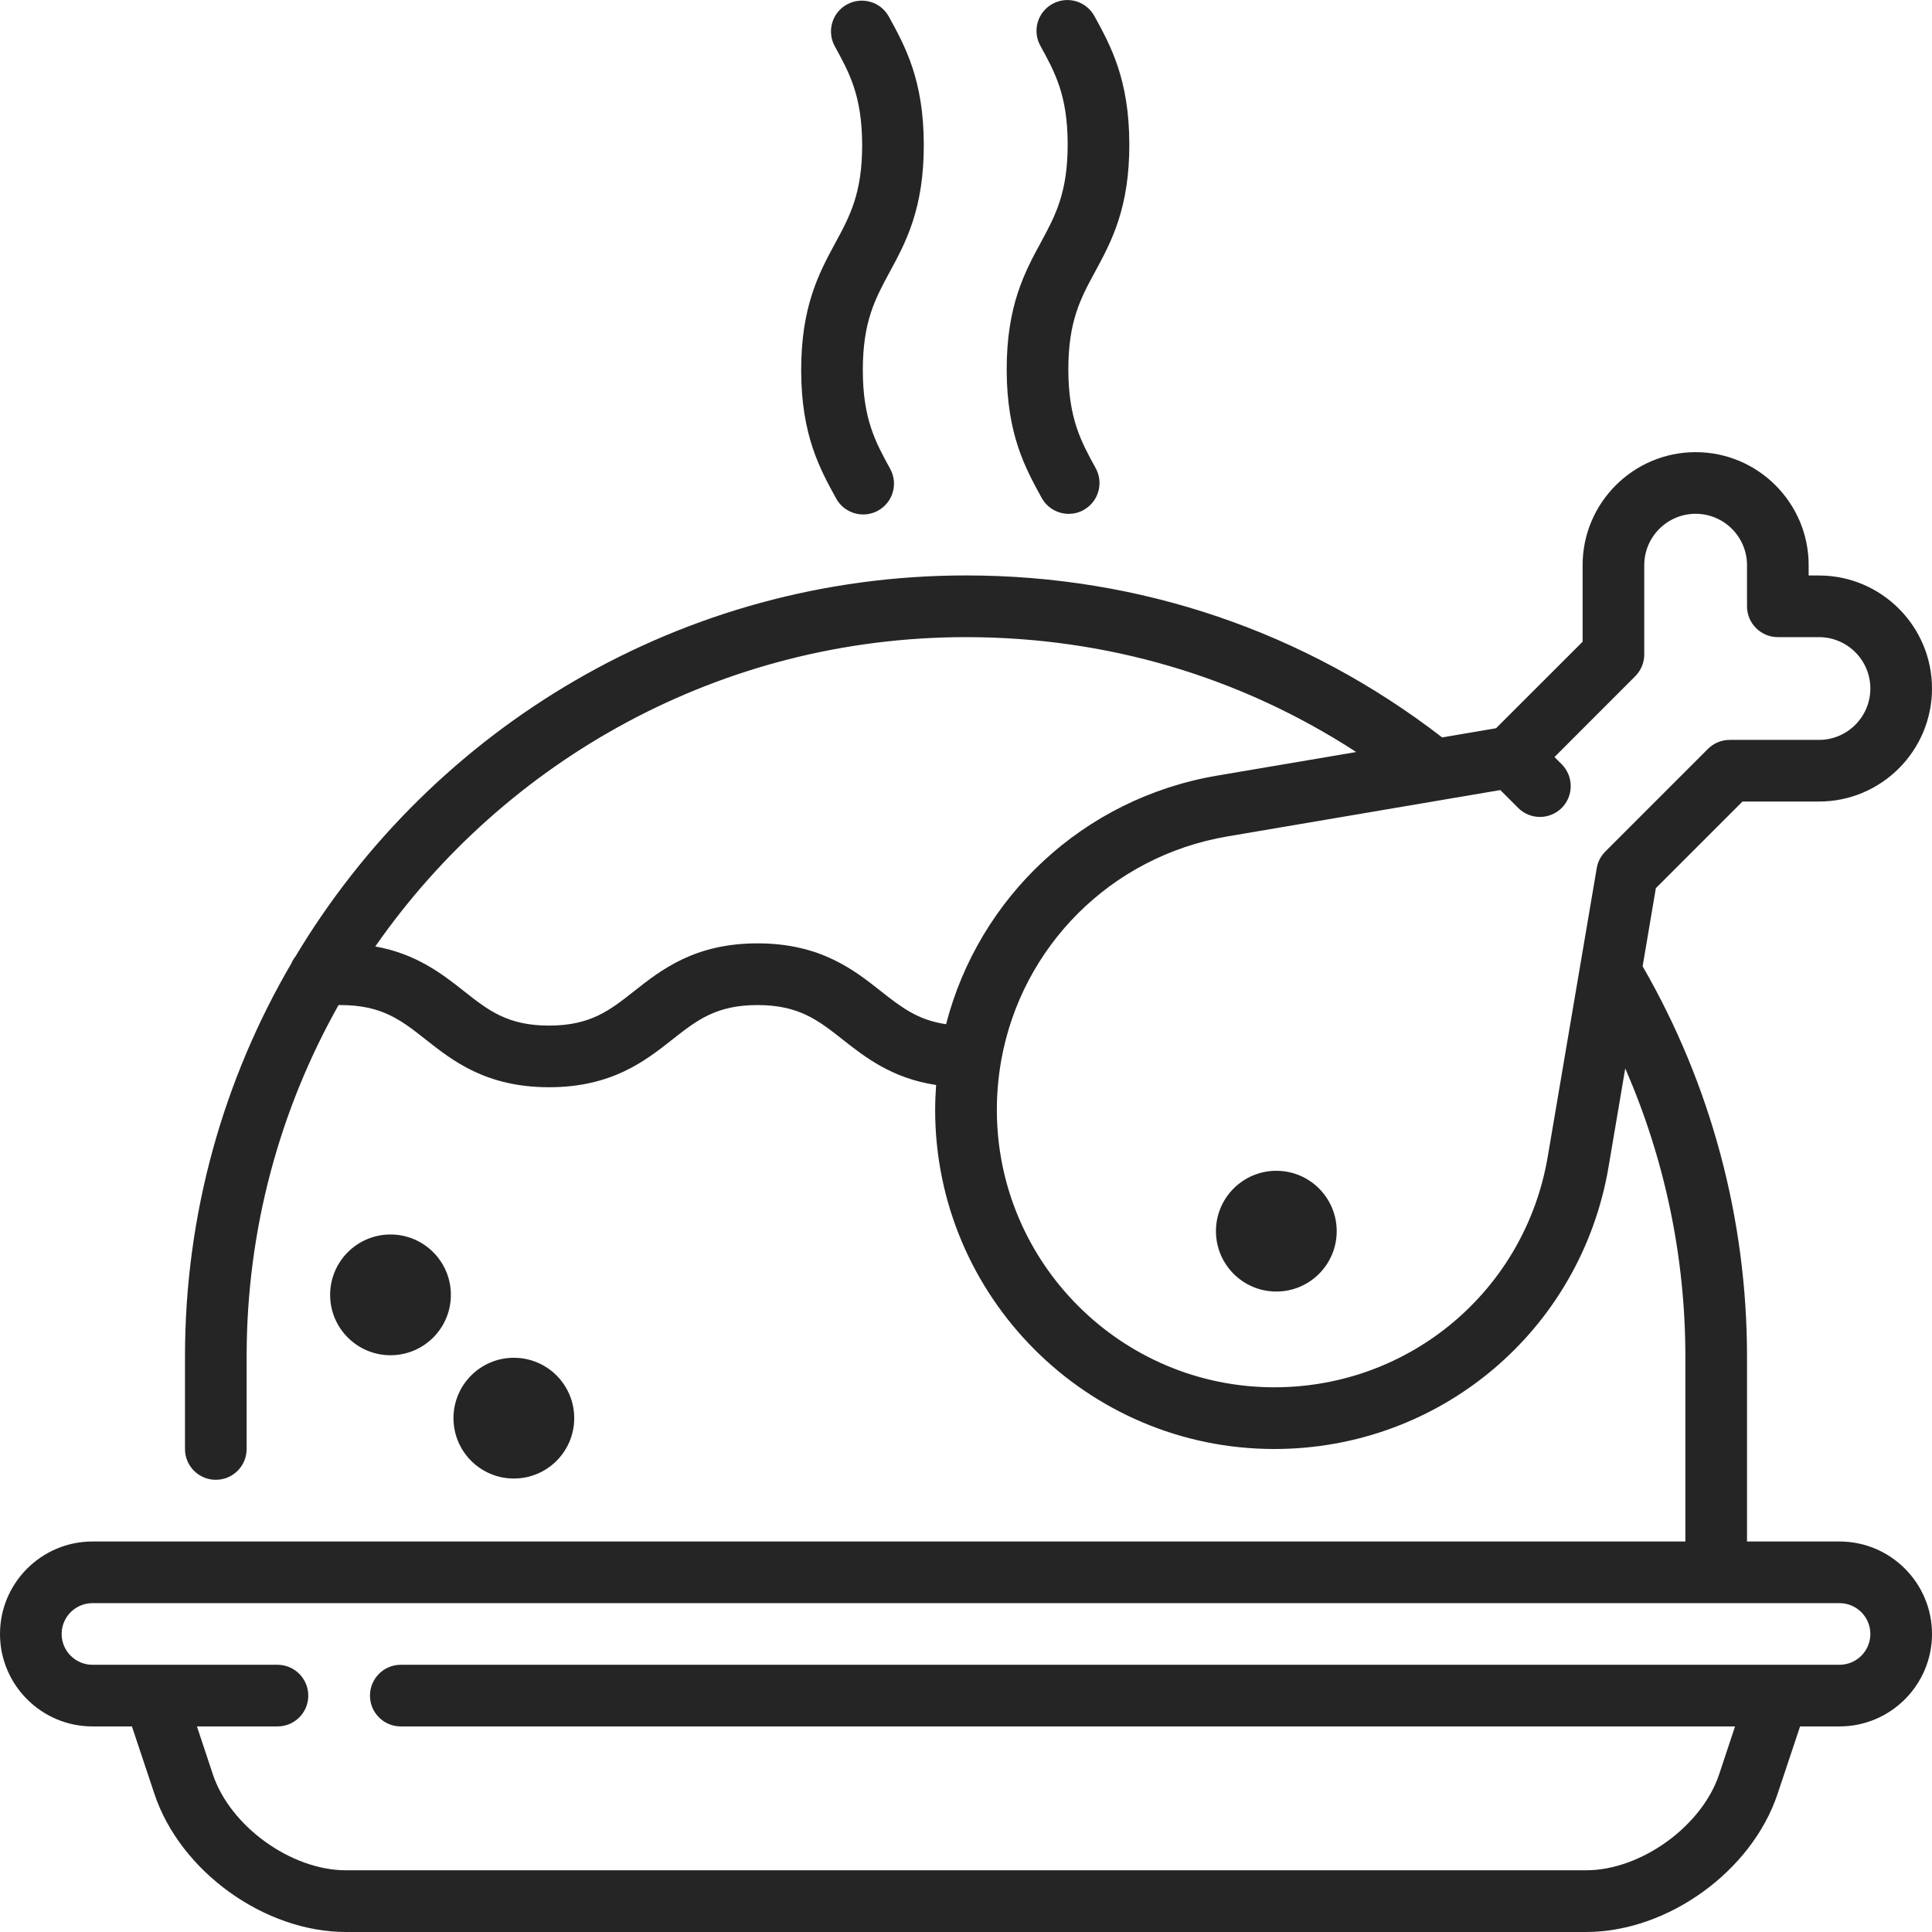
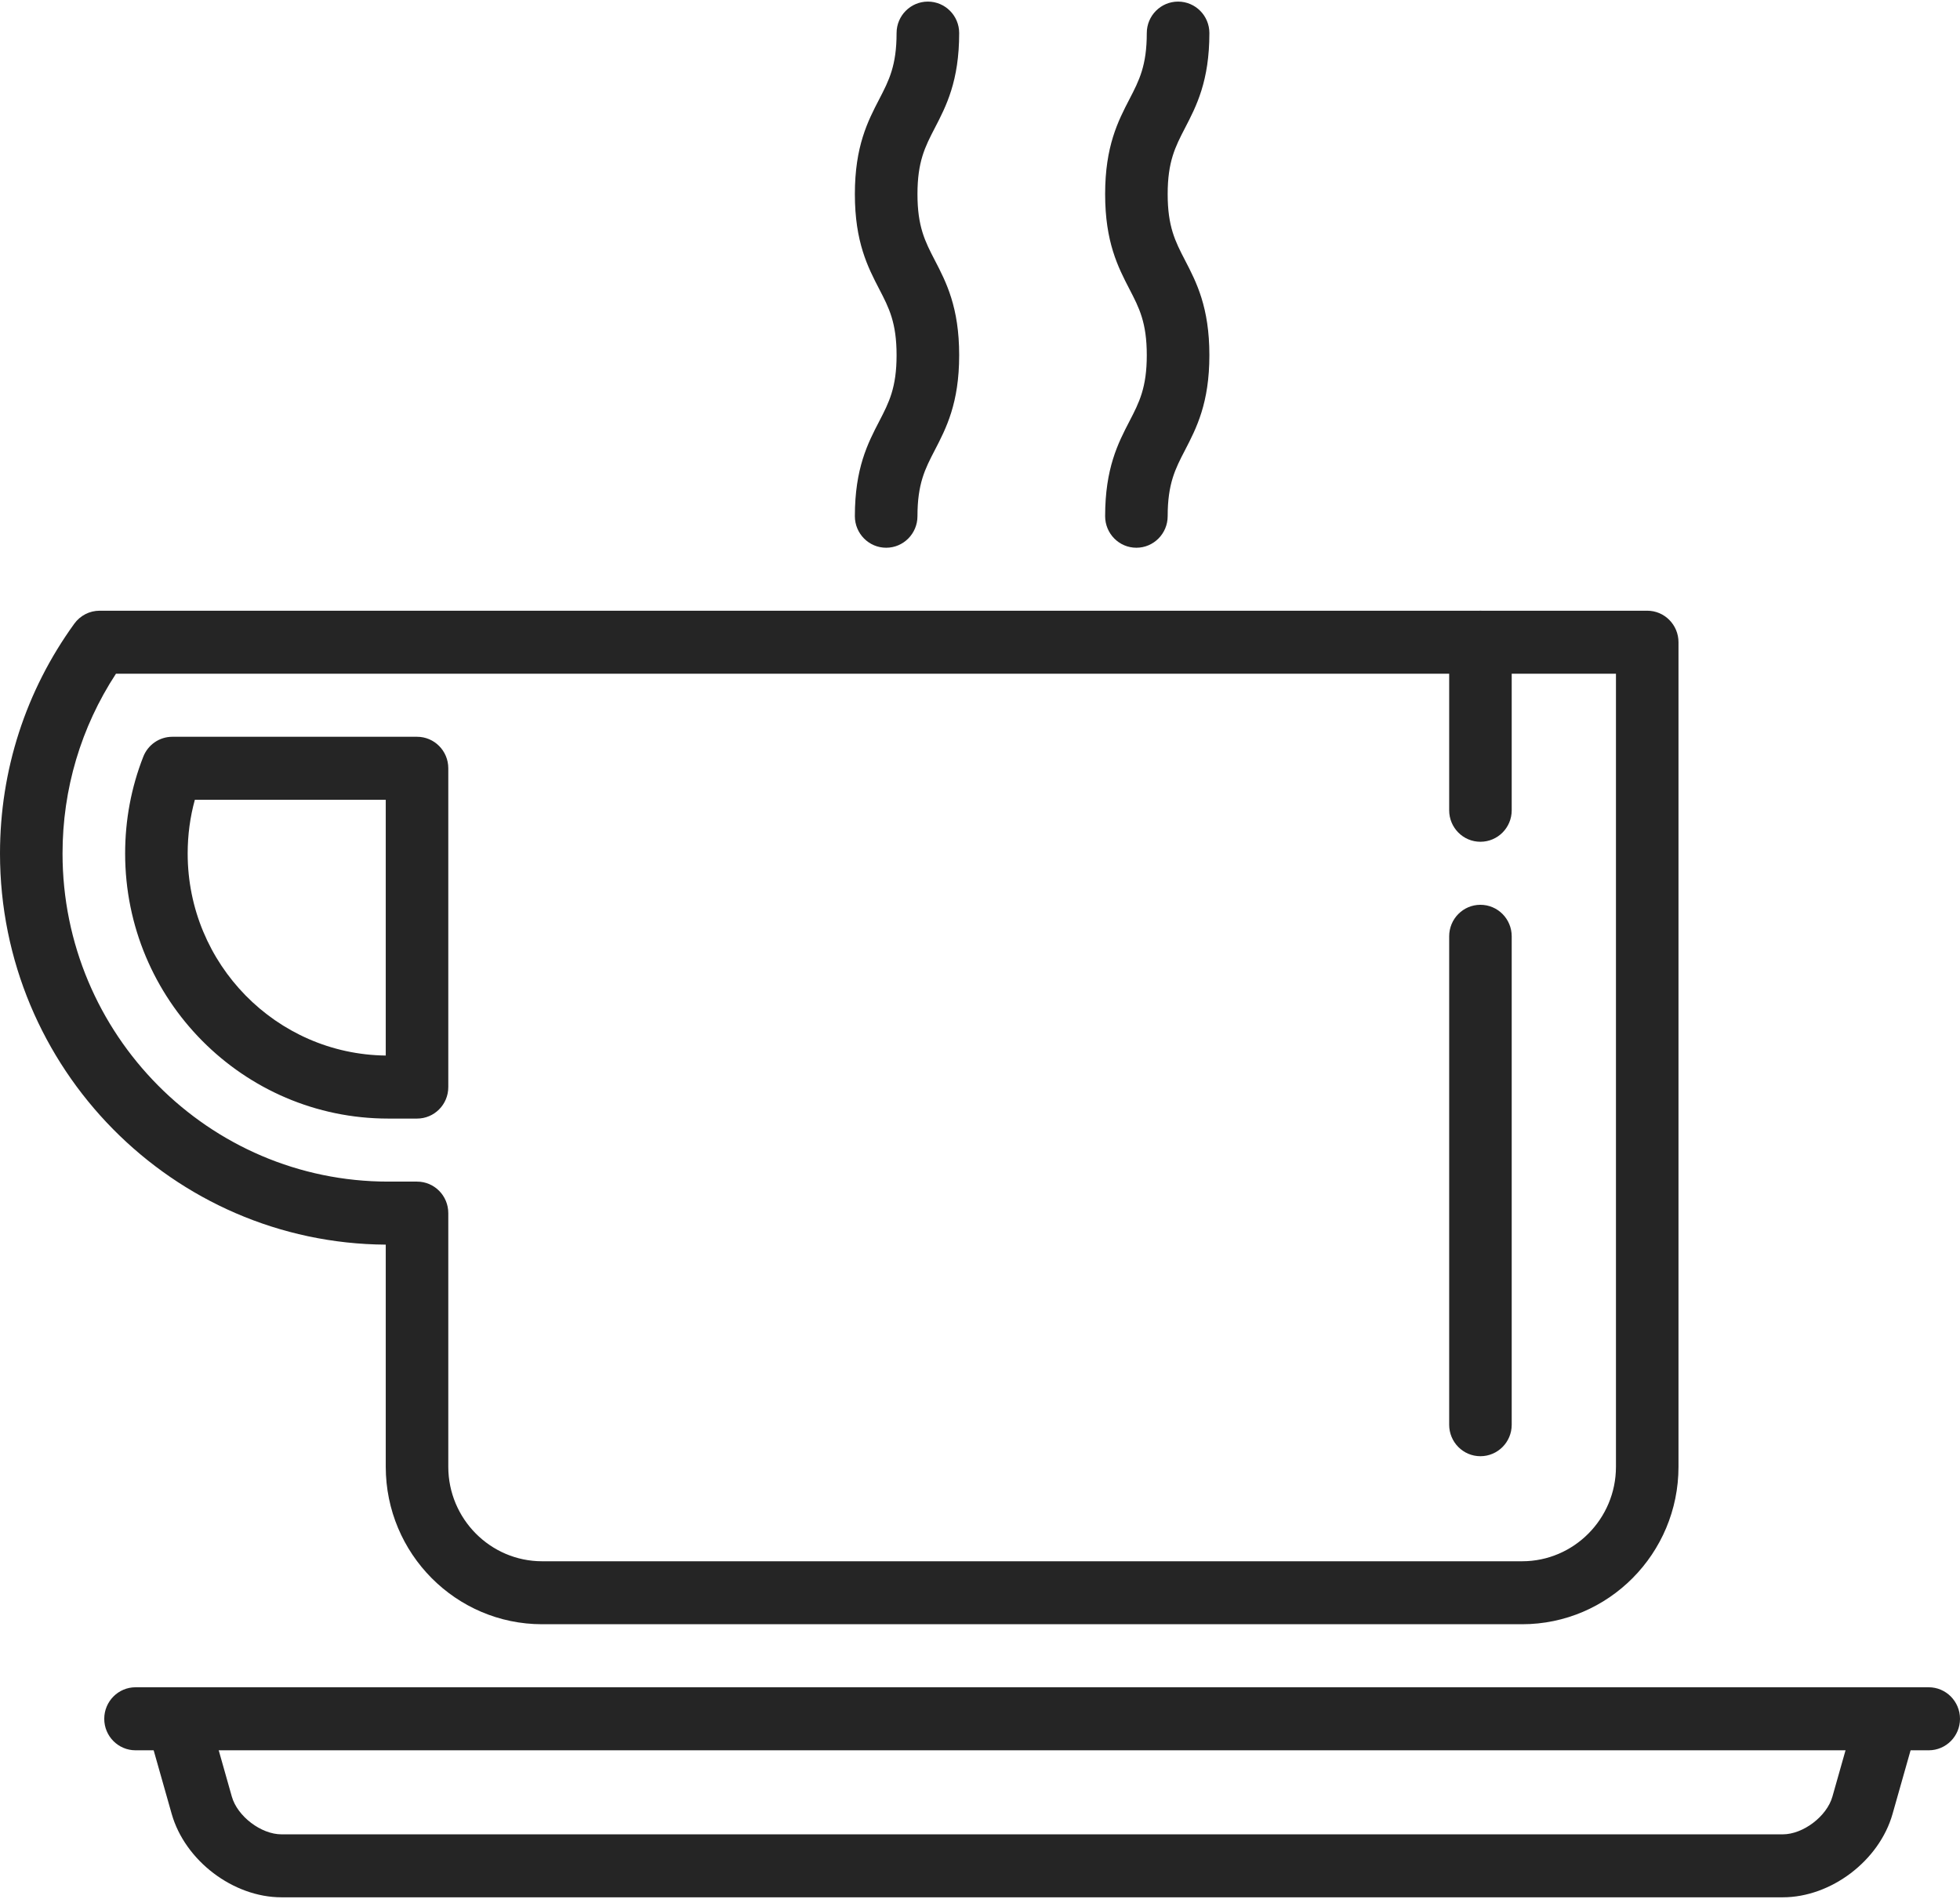
- <svg xmlns="http://www.w3.org/2000/svg" width="32px" height="32px" viewBox="0 0 32 32" version="1.1">
+ <svg xmlns="http://www.w3.org/2000/svg" width="32px" height="31px" viewBox="0 0 32 31" version="1.1">
  <defs />
-   <g id="EMS" stroke="none" stroke-width="1" fill="none" fill-rule="evenodd" transform="translate(-856, -139)">
+   <g id="EMS" stroke="none" stroke-width="1" fill="none" fill-rule="evenodd" transform="translate(-664, -140)">
    <g id="tab" transform="translate(261, 123)" fill="#252525" fill-rule="nonzero">
-       <g id="icon-lunch-break" transform="translate(595, 16)">
-         <path d="M17.695,6.128 C17.693,5.322 17.899,4.941 18.139,4.499 C18.406,4.006 18.709,3.447 18.705,2.38 C18.702,1.314 18.396,0.757 18.126,0.265 C17.99,0.018 17.68,-0.072 17.433,0.064 C17.185,0.199 17.095,0.51 17.231,0.757 C17.473,1.197 17.682,1.577 17.684,2.383 C17.686,3.189 17.48,3.571 17.241,4.013 C16.973,4.506 16.671,5.065 16.674,6.131 C16.677,7.198 16.983,7.755 17.253,8.246 C17.346,8.415 17.521,8.511 17.701,8.511 C17.784,8.511 17.869,8.491 17.946,8.448 C18.194,8.312 18.284,8.002 18.148,7.754 C17.906,7.314 17.698,6.934 17.695,6.128 Z" id="Shape" />
-         <path d="M14.291,6.138 C14.289,5.332 14.495,4.951 14.734,4.509 C15.002,4.016 15.304,3.457 15.301,2.39 C15.298,1.324 14.992,0.767 14.722,0.275 C14.586,0.028 14.276,-0.062 14.028,0.074 C13.781,0.209 13.691,0.52 13.827,0.767 C14.069,1.207 14.277,1.588 14.28,2.393 C14.282,3.199 14.076,3.581 13.836,4.023 C13.569,4.516 13.267,5.075 13.27,6.141 C13.273,7.208 13.579,7.765 13.849,8.256 C13.942,8.425 14.117,8.521 14.297,8.521 C14.38,8.521 14.464,8.501 14.542,8.458 C14.79,8.322 14.88,8.012 14.744,7.765 C14.502,7.324 14.293,6.944 14.291,6.138 Z" id="Shape" />
-         <circle id="Oval" cx="6.468" cy="21.447" r="1" />
-         <circle id="Oval" cx="8.511" cy="23.489" r="1" />
-         <path d="M30.468,25.532 L28.936,25.532 L28.936,22.468 C28.936,20.193 28.338,17.963 27.207,16.005 L27.426,14.711 L28.861,13.276 L30.128,13.276 C31.16,13.276 32,12.436 32,11.404 C32,10.372 31.16,9.532 30.128,9.532 L29.957,9.532 L29.957,9.361 C29.957,8.329 29.117,7.489 28.085,7.489 C27.053,7.489 26.213,8.329 26.213,9.361 L26.213,10.629 L24.779,12.062 L23.887,12.214 C21.611,10.458 18.889,9.531 16,9.531 C11.288,9.531 7.157,12.064 4.895,15.84 C4.867,15.875 4.844,15.914 4.826,15.956 C3.707,17.87 3.064,20.095 3.064,22.468 L3.064,24 C3.064,24.282 3.292,24.51 3.575,24.51 C3.857,24.51 4.085,24.282 4.085,24 L4.085,22.468 C4.085,20.355 4.638,18.37 5.607,16.648 C5.618,16.647 5.629,16.647 5.641,16.647 C6.327,16.647 6.647,16.899 7.051,17.218 C7.498,17.57 8.053,18.008 9.094,18.008 C10.134,18.008 10.69,17.57 11.136,17.218 C11.541,16.899 11.861,16.647 12.547,16.647 C13.233,16.647 13.552,16.899 13.957,17.218 C14.327,17.509 14.772,17.86 15.505,17.971 C15.496,18.107 15.489,18.244 15.489,18.383 C15.489,21.48 18.009,24 21.106,24 C23.856,24 26.184,22.034 26.643,19.326 L26.919,17.697 C27.573,19.194 27.915,20.818 27.915,22.468 L27.915,25.532 L1.532,25.532 C0.687,25.532 0,26.219 0,27.064 C0,27.908 0.687,28.595 1.532,28.595 L2.185,28.595 L2.558,29.713 C2.985,30.995 4.379,32 5.73,32 L26.269,32 C27.621,32 29.015,30.995 29.442,29.713 L29.815,28.595 L30.468,28.595 C31.313,28.595 32,27.908 32,27.064 C32,26.219 31.313,25.532 30.468,25.532 Z M14.589,16.416 C14.143,16.064 13.587,15.625 12.547,15.625 C11.506,15.625 10.951,16.064 10.504,16.416 C10.1,16.735 9.78,16.987 9.094,16.987 C8.408,16.987 8.088,16.735 7.684,16.416 C7.328,16.135 6.901,15.8 6.216,15.676 C8.371,12.582 11.953,10.553 16,10.553 C18.33,10.553 20.542,11.207 22.463,12.456 L20.163,12.846 C17.937,13.223 16.213,14.864 15.67,16.964 C15.199,16.896 14.923,16.679 14.589,16.416 Z M26.589,14.104 C26.514,14.179 26.464,14.275 26.447,14.379 L25.636,19.155 C25.261,21.371 23.356,22.978 21.106,22.978 C18.572,22.978 16.511,20.917 16.511,18.383 C16.511,18.114 16.534,17.852 16.578,17.595 C16.58,17.585 16.581,17.575 16.583,17.565 C16.918,15.685 18.393,14.182 20.334,13.853 L24.85,13.086 L25.145,13.381 C25.244,13.481 25.375,13.531 25.506,13.531 C25.637,13.531 25.767,13.481 25.867,13.382 C26.066,13.182 26.066,12.859 25.867,12.659 L25.747,12.539 L27.084,11.201 C27.18,11.105 27.234,10.975 27.234,10.84 L27.234,9.361 C27.234,8.892 27.616,8.51 28.085,8.51 C28.554,8.51 28.936,8.892 28.936,9.361 L28.936,10.042 C28.936,10.324 29.165,10.553 29.447,10.553 L30.128,10.553 C30.597,10.553 30.979,10.935 30.979,11.404 C30.979,11.873 30.597,12.255 30.128,12.255 L28.649,12.255 C28.514,12.255 28.384,12.309 28.288,12.405 L26.589,14.104 Z M30.468,27.574 L29.459,27.574 C29.457,27.574 29.454,27.574 29.452,27.574 L6.638,27.574 C6.356,27.574 6.128,27.803 6.128,28.085 C6.128,28.367 6.356,28.595 6.638,28.595 L28.738,28.595 L28.474,29.39 C28.186,30.251 27.177,30.978 26.269,30.978 L5.731,30.978 C4.823,30.978 3.813,30.251 3.526,29.39 L3.262,28.595 L4.596,28.595 C4.878,28.595 5.106,28.367 5.106,28.085 C5.106,27.803 4.878,27.574 4.596,27.574 L1.532,27.574 C1.25,27.574 1.021,27.345 1.021,27.064 C1.021,26.782 1.25,26.553 1.532,26.553 L30.468,26.553 C30.75,26.553 30.979,26.782 30.979,27.064 C30.979,27.345 30.75,27.574 30.468,27.574 Z" id="Shape" />
-         <circle id="Oval" cx="21.14" cy="20.392" r="1" />
+       <g id="icon-long-break" transform="translate(403, 17)">
+         <path d="M14.468,8.942 C14.186,8.942 13.957,8.711 13.957,8.427 C13.957,7.644 14.169,7.235 14.356,6.875 C14.514,6.57 14.638,6.329 14.638,5.798 C14.638,5.267 14.514,5.026 14.356,4.722 C14.169,4.361 13.957,3.953 13.957,3.169 C13.957,2.386 14.169,1.977 14.356,1.617 C14.514,1.312 14.638,1.071 14.638,0.54 C14.638,0.256 14.867,0.026 15.149,0.026 C15.431,0.026 15.66,0.256 15.66,0.54 C15.66,1.323 15.448,1.732 15.261,2.092 C15.103,2.397 14.979,2.638 14.979,3.169 C14.979,3.7 15.103,3.941 15.261,4.246 C15.448,4.606 15.66,5.015 15.66,5.798 C15.66,6.582 15.448,6.99 15.261,7.351 C15.103,7.655 14.979,7.896 14.979,8.427 C14.979,8.711 14.75,8.942 14.468,8.942 Z" id="Shape" />
+         <path d="M18.553,8.942 C18.271,8.942 18.043,8.711 18.043,8.427 C18.043,7.644 18.254,7.235 18.441,6.875 C18.599,6.57 18.723,6.329 18.723,5.798 C18.723,5.267 18.599,5.026 18.441,4.722 C18.254,4.361 18.043,3.953 18.043,3.169 C18.043,2.386 18.254,1.977 18.441,1.617 C18.599,1.312 18.723,1.071 18.723,0.54 C18.723,0.256 18.952,0.026 19.234,0.026 C19.516,0.026 19.745,0.256 19.745,0.54 C19.745,1.323 19.533,1.732 19.346,2.092 C19.188,2.397 19.064,2.638 19.064,3.169 C19.064,3.7 19.188,3.941 19.346,4.246 C19.533,4.606 19.745,5.015 19.745,5.798 C19.745,6.582 19.533,6.99 19.346,7.351 C19.188,7.655 19.064,7.896 19.064,8.427 C19.064,8.711 18.835,8.942 18.553,8.942 Z" id="Shape" />
+         <path d="M24.851,26.516 L8.851,26.516 C7.443,26.516 6.298,25.363 6.298,23.945 L6.298,20.319 C2.822,20.297 0,17.441 0,13.934 C0,12.576 0.419,11.279 1.213,10.182 C1.309,10.049 1.463,9.97 1.626,9.97 L26.894,9.97 C27.176,9.97 27.404,10.201 27.404,10.485 L27.404,23.945 C27.404,25.363 26.259,26.516 24.851,26.516 Z M1.893,10.999 C1.322,11.872 1.021,12.882 1.021,13.934 C1.021,16.888 3.406,19.29 6.338,19.29 L6.809,19.29 C7.091,19.29 7.319,19.52 7.319,19.805 L7.319,23.945 C7.319,24.795 8.006,25.488 8.851,25.488 L24.851,25.488 C25.696,25.488 26.383,24.795 26.383,23.945 L26.383,10.999 L1.893,10.999 Z M6.809,18.261 L6.338,18.261 C3.969,18.261 2.043,16.32 2.043,13.934 C2.043,13.388 2.142,12.856 2.339,12.354 C2.416,12.157 2.604,12.028 2.814,12.028 L6.809,12.028 C7.091,12.028 7.319,12.258 7.319,12.542 L7.319,17.747 C7.319,18.031 7.091,18.261 6.809,18.261 Z M3.181,13.057 C3.103,13.34 3.064,13.634 3.064,13.934 C3.064,15.74 4.511,17.211 6.298,17.232 L6.298,13.057 L3.181,13.057 Z" id="Shape" />
+         <path d="M24.17,23.773 C23.888,23.773 23.66,23.543 23.66,23.259 L23.66,15.286 C23.66,15.001 23.888,14.771 24.17,14.771 C24.452,14.771 24.681,15.001 24.681,15.286 L24.681,23.259 C24.681,23.543 24.452,23.773 24.17,23.773 Z" id="Shape" />
+         <path d="M24.17,13.742 C23.888,13.742 23.66,13.512 23.66,13.228 L23.66,10.485 C23.66,10.201 23.888,9.97 24.17,9.97 C24.452,9.97 24.681,10.201 24.681,10.485 L24.681,13.228 C24.681,13.512 24.452,13.742 24.17,13.742 Z" id="Shape" />
+         <path d="M29.106,30.974 L4.596,30.974 C3.807,30.974 3.02,30.376 2.803,29.612 L2.403,28.201 C2.325,27.928 2.482,27.643 2.753,27.565 C3.024,27.487 3.307,27.645 3.385,27.918 L3.785,29.33 C3.876,29.652 4.263,29.946 4.596,29.946 L29.106,29.946 C29.439,29.946 29.826,29.652 29.917,29.33 L30.317,27.918 C30.395,27.645 30.678,27.487 30.949,27.565 C31.22,27.643 31.377,27.928 31.299,28.201 L30.899,29.612 C30.683,30.376 29.895,30.974 29.106,30.974 Z" id="Shape" />
+         <path d="M31.489,28.574 L2.213,28.574 C1.931,28.574 1.702,28.344 1.702,28.06 C1.702,27.776 1.931,27.545 2.213,27.545 L31.489,27.545 C31.771,27.545 32,27.776 32,28.06 C32,28.344 31.771,28.574 31.489,28.574 Z" id="Shape" />
      </g>
    </g>
  </g>
</svg>
